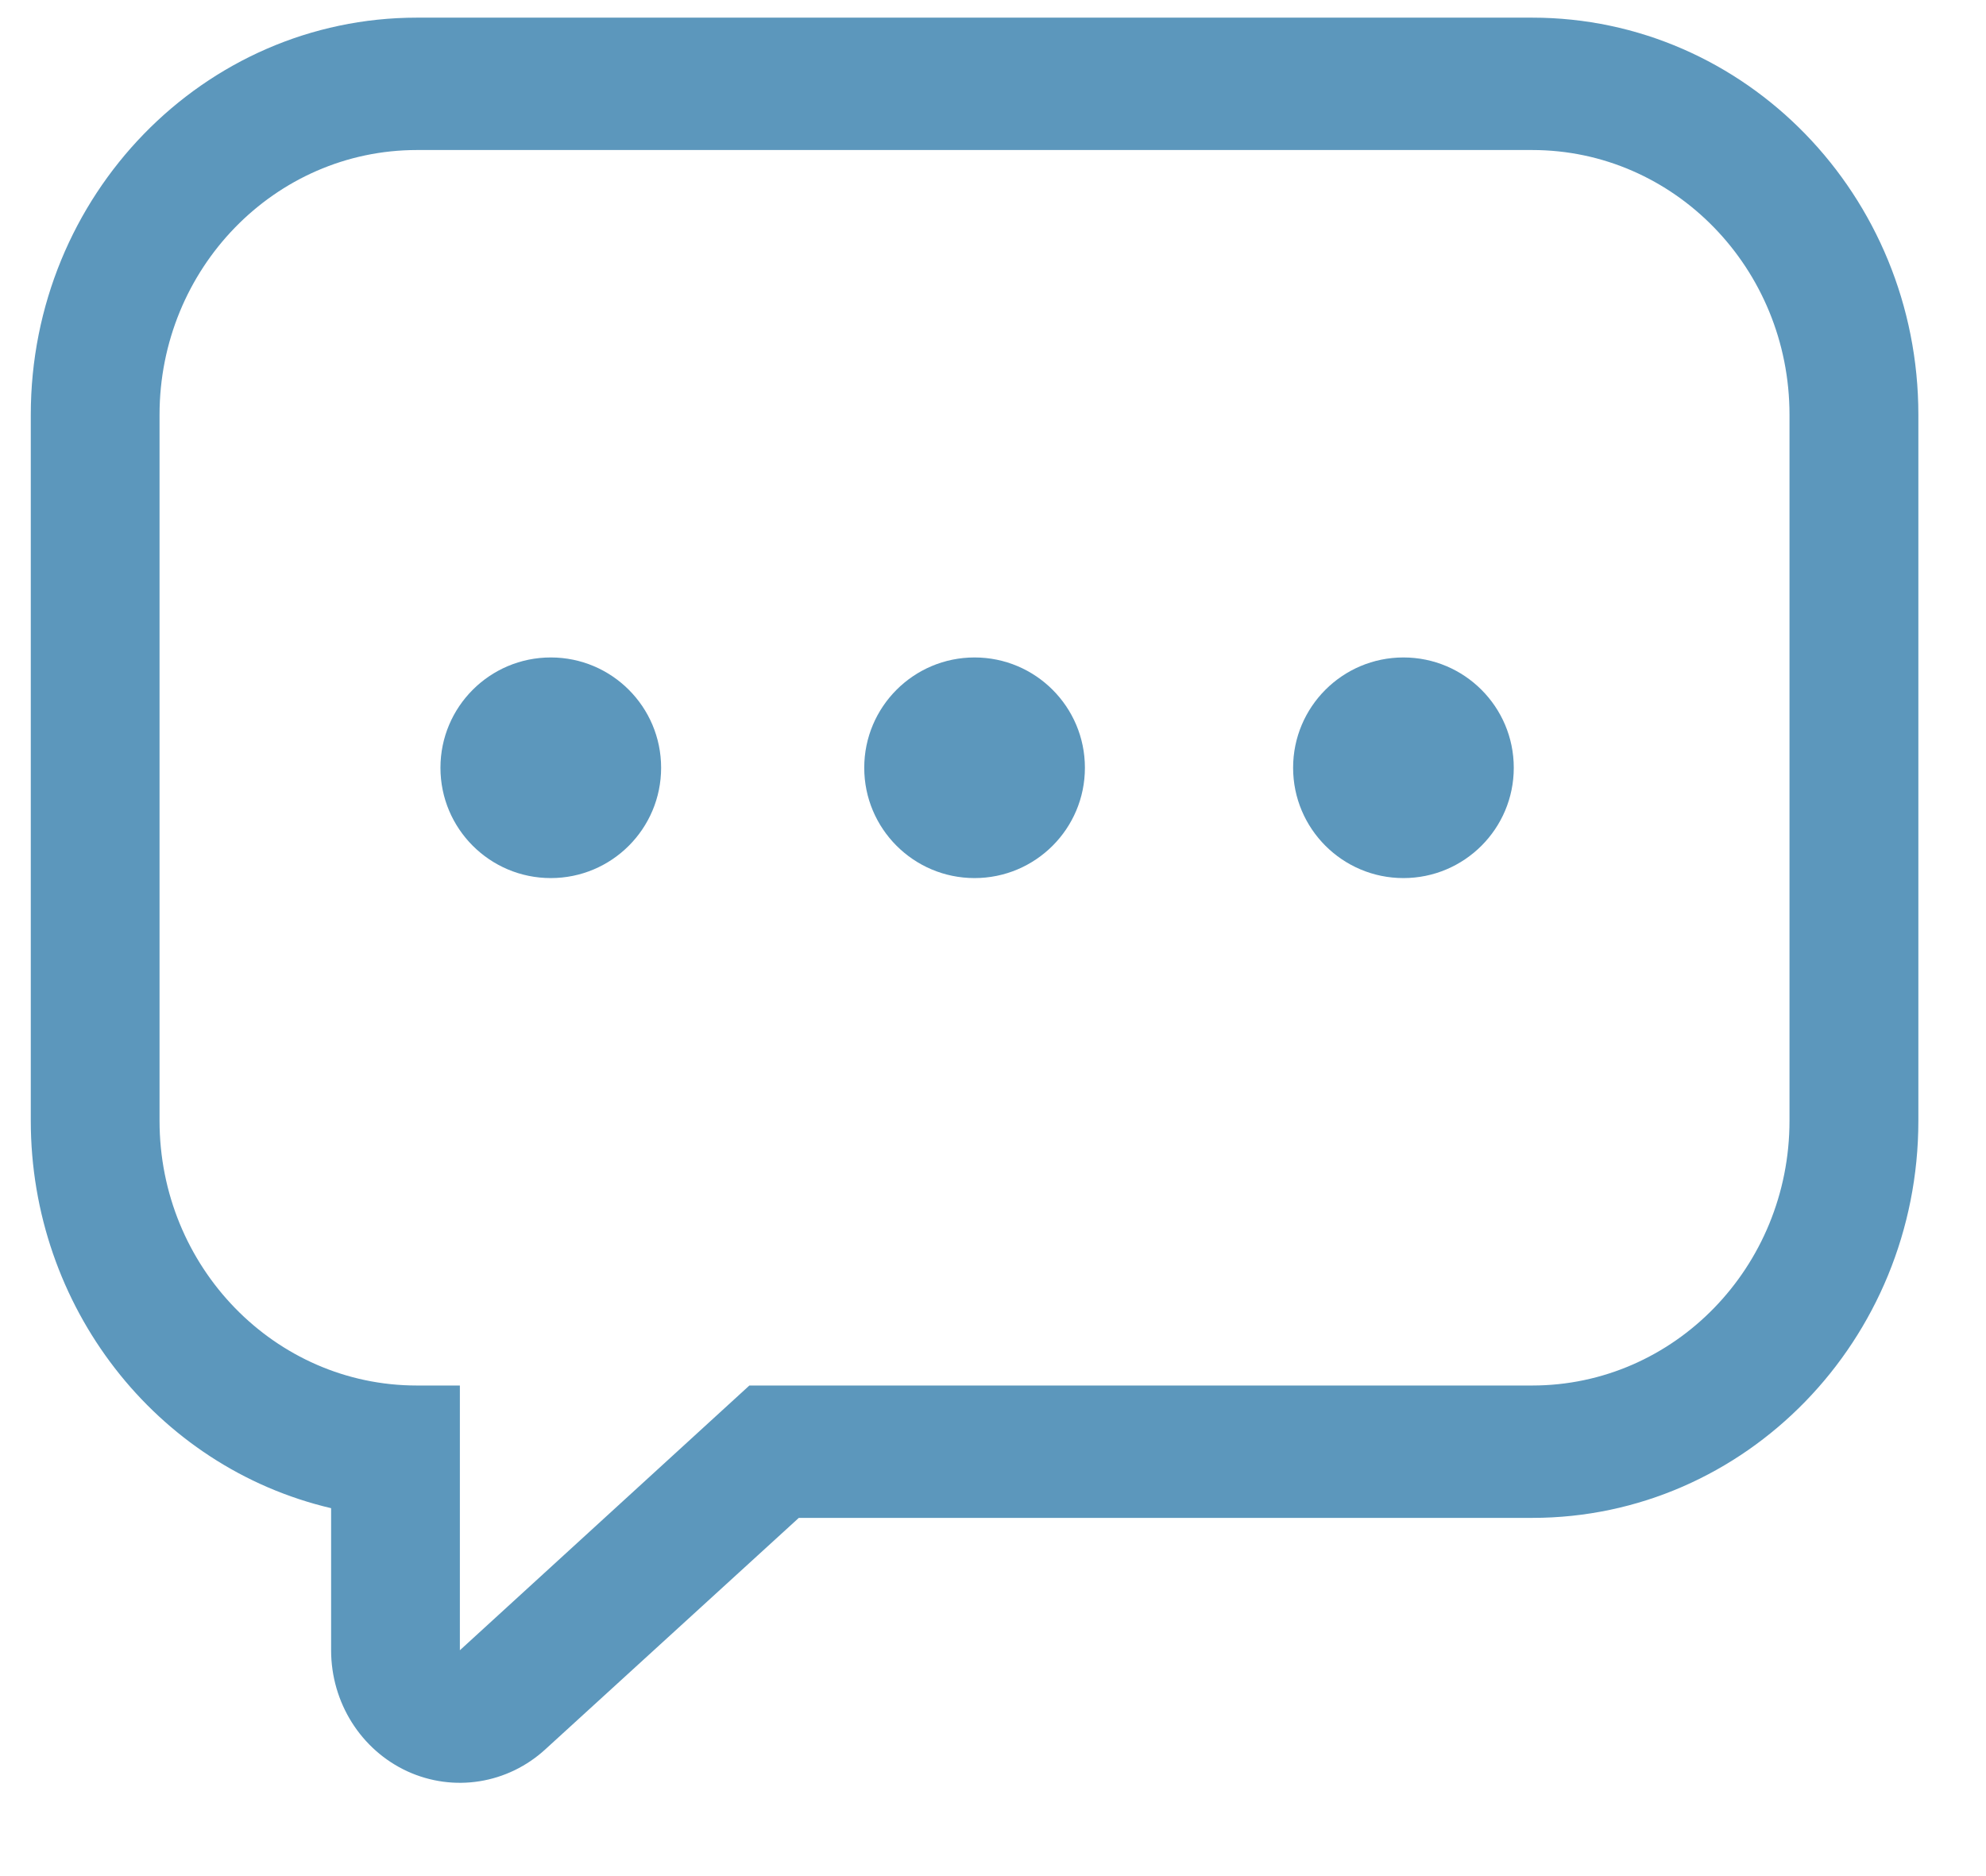
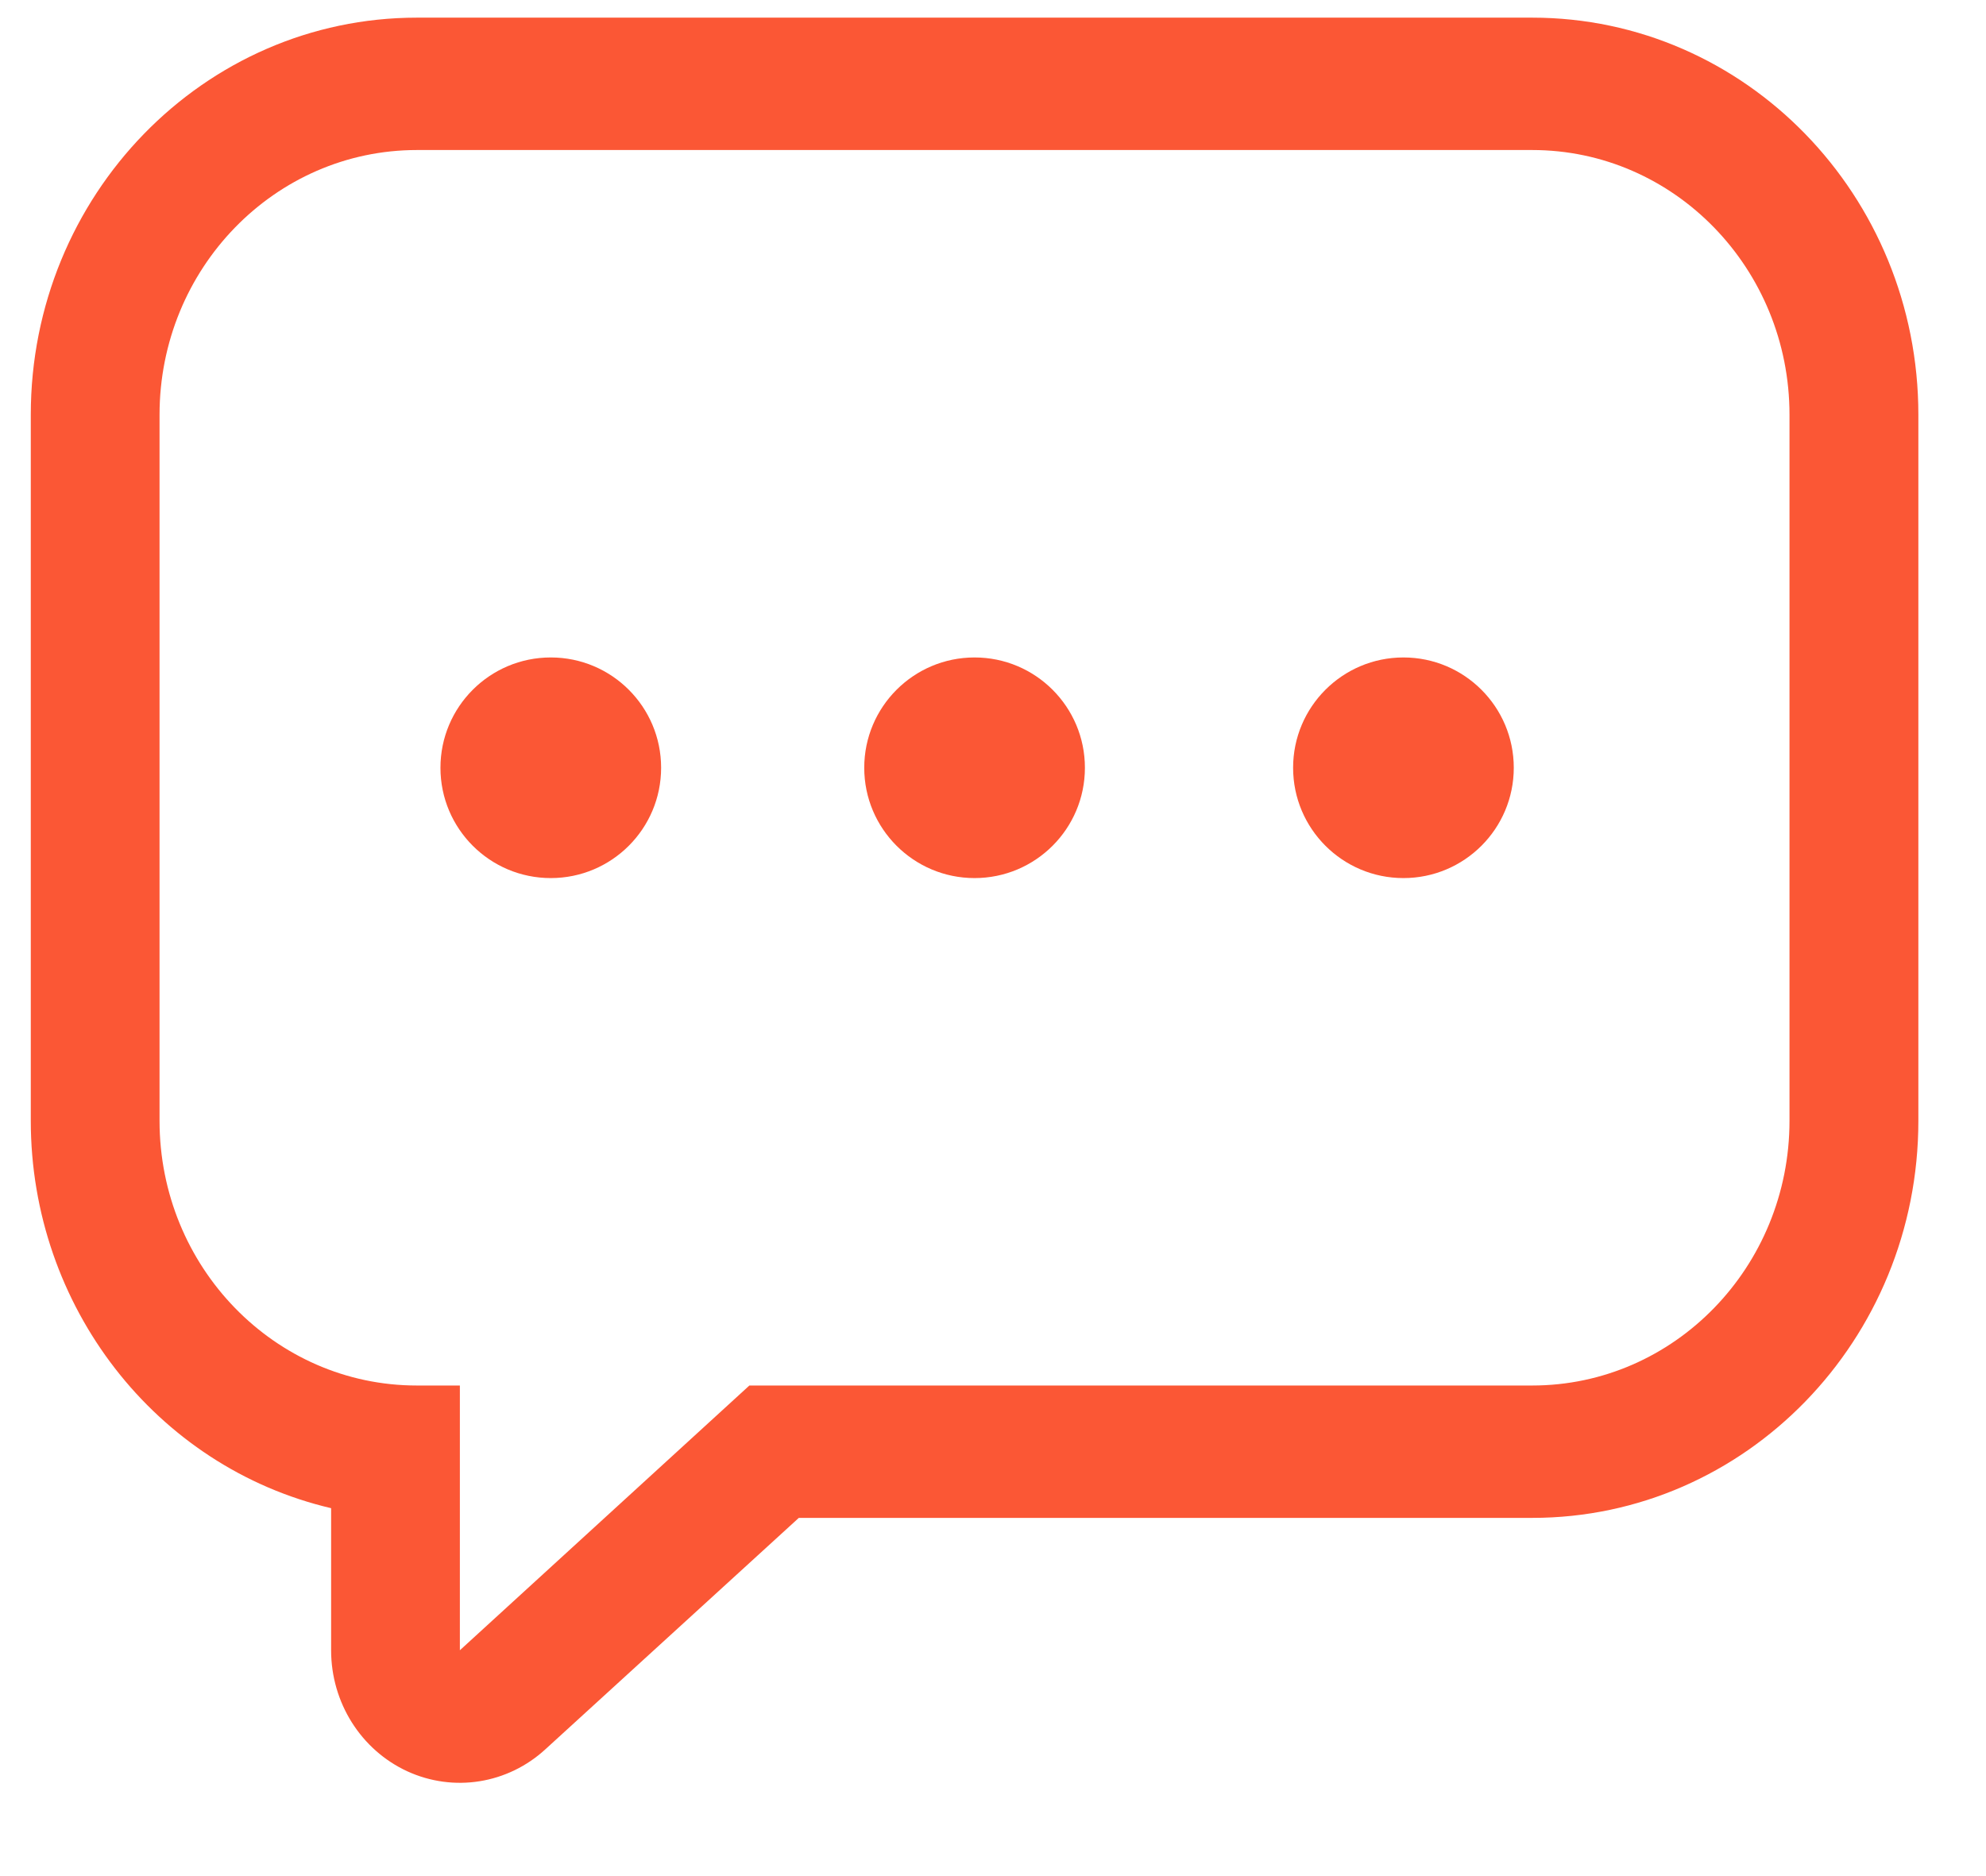
<svg xmlns="http://www.w3.org/2000/svg" width="18" height="17" viewBox="0 0 18 17">
-   <g fill="#5C97BC" fill-rule="evenodd">
+   <g fill="#FB5735" fill-rule="evenodd">
    <path d="M13.887 1.36c1.288 0 2.332 1.075 2.332 2.4v6.4c0 1.325-1.044 2.4-2.332 2.4H6.792l-2.624 2.4v-2.4h-.39c-1.287 0-2.332-1.075-2.332-2.4v-6.4c0-1.325 1.045-2.4 2.333-2.4h10.108zm0-1.2H3.779c-1.933 0-3.5 1.612-3.5 3.6v6.4c0 1.68 1.13 3.138 2.722 3.512v1.288c0 .474.27.903.69 1.097.42.193.911.115 1.254-.201L7.24 13.76h6.648c1.932 0 3.499-1.612 3.499-3.6v-6.4c0-1.988-1.567-3.6-3.5-3.6z" />
    <ellipse cx="8.833" cy="6.96" rx="1" ry="1" />
    <ellipse cx="12.72" cy="6.96" rx="1" ry="1" />
    <ellipse cx="4.992" cy="6.96" rx="1" ry="1" />
  </g>
</svg>
